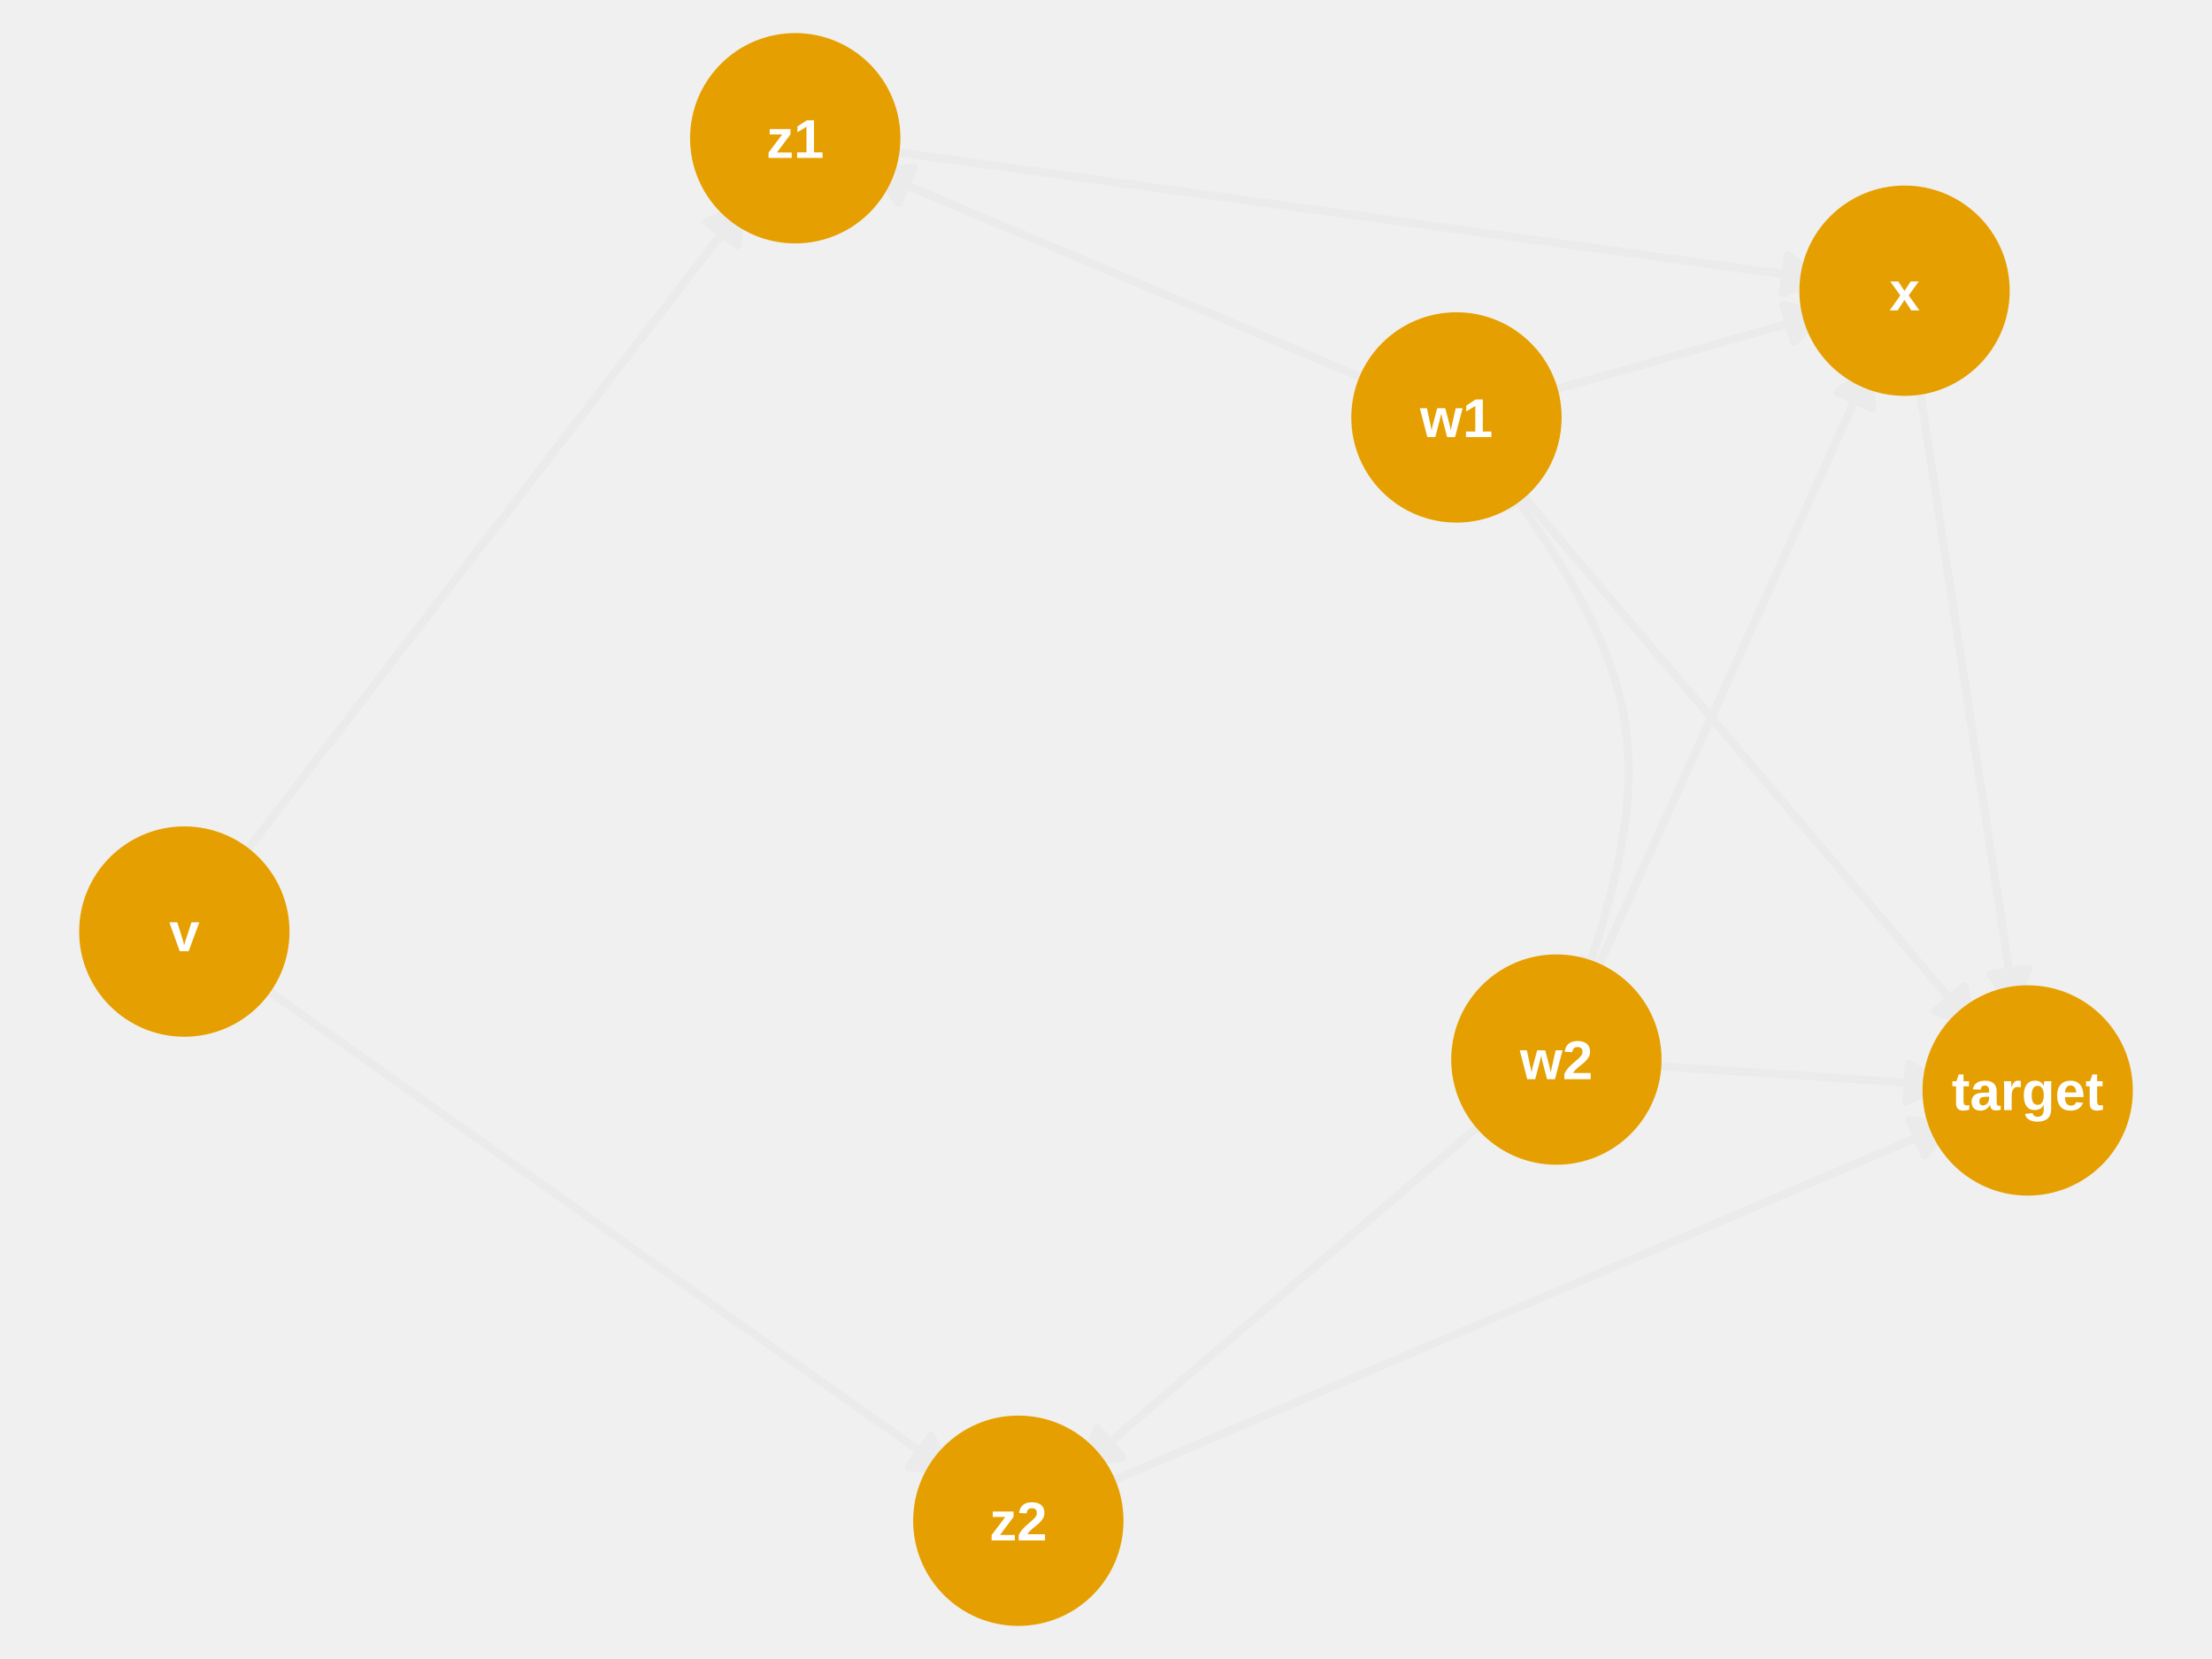
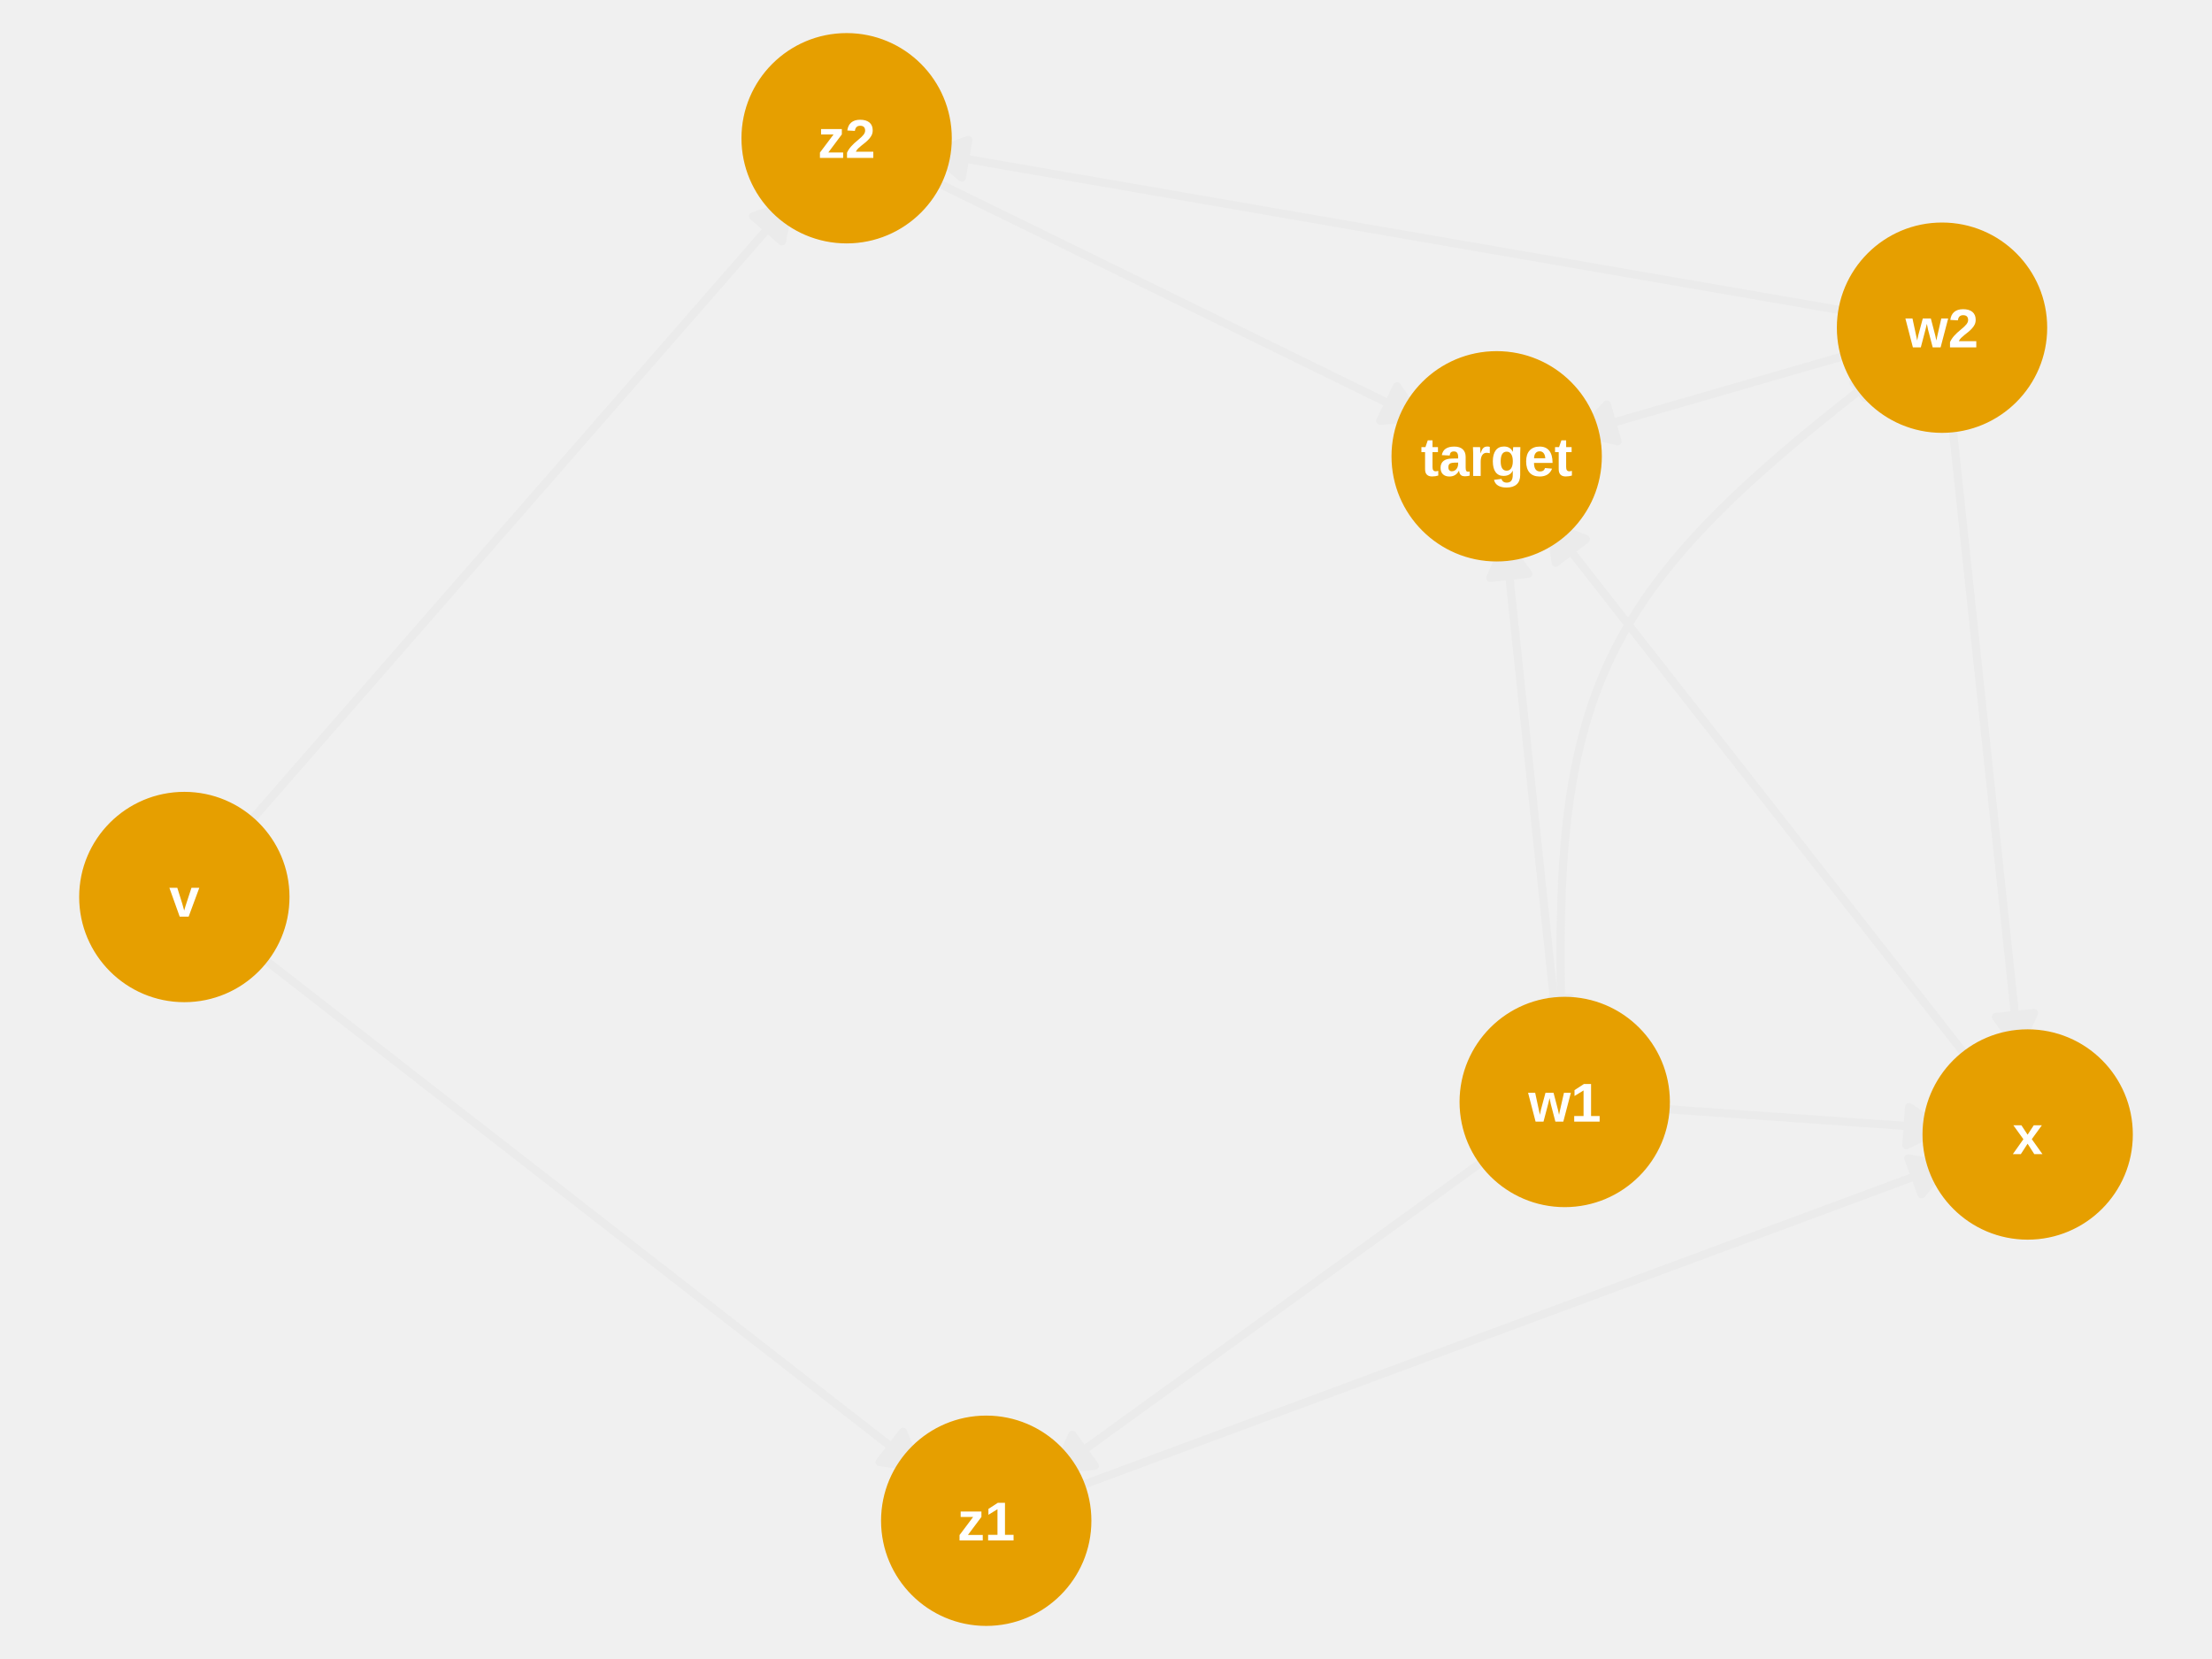
<svg xmlns="http://www.w3.org/2000/svg" class="svglite" width="576.00pt" height="432.00pt" viewBox="0 0 576.00 432.00">
  <defs>
    <style type="text/css">
    .svglite line, .svglite polyline, .svglite polygon, .svglite path, .svglite rect, .svglite circle {
      fill: none;
      stroke: #000000;
      stroke-linecap: round;
      stroke-linejoin: round;
      stroke-miterlimit: 10.00;
    }
    .svglite text {
      white-space: pre;
    }
  </style>
  </defs>
  <rect width="100%" height="100%" style="stroke: none; fill: none;" />
  <defs>
    <clipPath id="cpMC4wMHw1NzYuMDB8MC4wMHw0MzIuMDA=">
      <rect x="0.00" y="0.00" width="576.00" height="432.00" />
    </clipPath>
  </defs>
  <g clip-path="url(#cpMC4wMHw1NzYuMDB8MC4wMHw0MzIuMDA=)">
-     <polyline points="61.84,224.61 62.46,223.80 64.07,221.71 65.68,219.62 67.28,217.54 68.89,215.45 70.50,213.36 72.10,211.28 73.71,209.19 75.32,207.10 76.92,205.02 78.53,202.93 80.14,200.84 81.74,198.76 83.35,196.67 84.96,194.58 86.56,192.50 88.17,190.41 89.78,188.32 91.38,186.24 92.99,184.15 94.60,182.06 96.21,179.98 97.81,177.89 99.42,175.80 101.03,173.72 102.63,171.63 104.24,169.54 105.85,167.46 107.45,165.37 109.06,163.28 110.67,161.20 112.27,159.11 113.88,157.02 115.49,154.94 117.09,152.85 118.70,150.76 120.31,148.68 121.91,146.59 123.52,144.50 125.13,142.42 126.74,140.33 128.34,138.25 129.95,136.16 131.56,134.07 133.16,131.99 134.77,129.90 136.38,127.81 137.98,125.73 139.59,123.64 141.20,121.55 142.80,119.47 144.41,117.38 146.02,115.29 147.62,113.21 149.23,111.12 150.84,109.03 152.45,106.95 154.05,104.86 155.66,102.77 157.27,100.69 158.87,98.60 160.48,96.51 162.09,94.43 163.69,92.34 165.30,90.25 166.91,88.17 168.51,86.08 170.12,83.99 171.73,81.91 173.33,79.82 174.94,77.73 176.55,75.65 178.15,73.56 179.76,71.47 181.37,69.39 182.98,67.30 184.58,65.21 186.19,63.13 187.80,61.04 189.40,58.95 191.01,56.87 192.62,54.78 193.24,53.97 " style="stroke-width: 2.13; stroke: #EBEBEB; stroke-linecap: butt;" />
-     <polygon points="191.92,63.84 193.24,53.97 184.03,57.76 " style="stroke-width: 2.13; stroke: #EBEBEB; stroke-linecap: butt; fill: #EBEBEB;" />
-     <polyline points="66.52,255.66 67.74,256.52 69.94,258.07 72.13,259.62 74.32,261.17 76.52,262.72 78.71,264.27 80.90,265.82 83.10,267.37 85.29,268.92 87.49,270.47 89.68,272.02 91.87,273.57 94.07,275.12 96.26,276.67 98.45,278.22 100.65,279.77 102.84,281.32 105.03,282.87 107.23,284.42 109.42,285.97 111.62,287.52 113.81,289.07 116.00,290.62 118.20,292.17 120.39,293.72 122.58,295.27 124.78,296.82 126.97,298.37 129.17,299.92 131.36,301.47 133.55,303.02 135.75,304.57 137.94,306.12 140.13,307.67 142.33,309.22 144.52,310.76 146.71,312.31 148.91,313.86 151.10,315.41 153.30,316.96 155.49,318.51 157.68,320.06 159.88,321.61 162.07,323.16 164.26,324.71 166.46,326.26 168.65,327.81 170.84,329.36 173.04,330.91 175.23,332.46 177.43,334.01 179.62,335.56 181.81,337.11 184.01,338.66 186.20,340.21 188.39,341.76 190.59,343.31 192.78,344.86 194.97,346.41 197.17,347.96 199.36,349.51 201.56,351.06 203.75,352.61 205.94,354.16 208.14,355.71 210.33,357.26 212.52,358.81 214.72,360.36 216.91,361.91 219.10,363.46 221.30,365.01 223.49,366.56 225.69,368.10 227.88,369.65 230.07,371.20 232.27,372.75 234.46,374.30 236.65,375.85 238.85,377.40 241.04,378.95 243.23,380.50 245.43,382.05 246.65,382.92 " style="stroke-width: 2.13; stroke: #EBEBEB; stroke-linecap: butt;" />
-     <polygon points="236.73,382.01 246.65,382.92 242.48,373.87 " style="stroke-width: 2.13; stroke: #EBEBEB; stroke-linecap: butt; fill: #EBEBEB;" />
-     <polyline points="393.93,125.99 394.28,126.40 395.78,128.17 397.29,129.94 398.79,131.71 400.29,133.48 401.79,135.25 403.30,137.02 404.80,138.79 406.30,140.56 407.80,142.34 409.30,144.11 410.81,145.88 412.31,147.65 413.81,149.42 415.31,151.19 416.82,152.96 418.32,154.73 419.82,156.50 421.32,158.27 422.83,160.04 424.33,161.81 425.83,163.58 427.33,165.35 428.84,167.12 430.34,168.89 431.84,170.66 433.34,172.43 434.85,174.20 436.35,175.97 437.85,177.74 439.35,179.51 440.86,181.28 442.36,183.05 443.86,184.82 445.36,186.59 446.87,188.36 448.37,190.13 449.87,191.90 451.37,193.67 452.88,195.44 454.38,197.21 455.88,198.98 457.38,200.75 458.89,202.52 460.39,204.29 461.89,206.06 463.39,207.83 464.90,209.60 466.40,211.37 467.90,213.14 469.40,214.91 470.91,216.68 472.41,218.45 473.91,220.22 475.41,221.99 476.92,223.76 478.42,225.53 479.92,227.30 481.42,229.07 482.93,230.84 484.43,232.61 485.93,234.38 487.43,236.15 488.94,237.93 490.44,239.70 491.94,241.47 493.44,243.24 494.95,245.01 496.45,246.78 497.95,248.55 499.45,250.32 500.96,252.09 502.46,253.86 503.96,255.63 505.46,257.40 506.97,259.17 508.47,260.94 509.97,262.71 511.47,264.48 512.98,266.25 513.33,266.66 " style="stroke-width: 2.13; stroke: #EBEBEB; stroke-linecap: butt;" />
-     <polygon points="503.94,263.31 513.33,266.66 511.54,256.86 " style="stroke-width: 2.13; stroke: #EBEBEB; stroke-linecap: butt; fill: #EBEBEB;" />
-     <polyline points="401.08,102.53 401.65,102.37 402.83,102.04 404.01,101.70 405.19,101.37 406.36,101.04 407.54,100.70 408.72,100.37 409.90,100.04 411.08,99.70 412.26,99.37 413.44,99.04 414.62,98.70 415.79,98.37 416.97,98.04 418.15,97.70 419.33,97.37 420.51,97.04 421.69,96.70 422.87,96.37 424.04,96.04 425.22,95.70 426.40,95.37 427.58,95.04 428.76,94.70 429.94,94.37 431.12,94.04 432.30,93.70 433.47,93.37 434.65,93.04 435.83,92.70 437.01,92.37 438.19,92.04 439.37,91.70 440.55,91.37 441.73,91.04 442.90,90.70 444.08,90.37 445.26,90.04 446.44,89.70 447.62,89.37 448.80,89.04 449.98,88.70 451.15,88.37 452.33,88.04 453.51,87.70 454.69,87.37 455.87,87.04 457.05,86.70 458.23,86.37 459.41,86.04 460.58,85.70 461.76,85.37 462.94,85.04 464.12,84.70 465.30,84.37 466.48,84.04 467.66,83.70 468.83,83.37 470.01,83.04 471.19,82.70 472.37,82.37 473.55,82.04 474.12,81.88 " style="stroke-width: 2.13; stroke: #EBEBEB; stroke-linecap: butt;" />
-     <polygon points="467.18,89.02 474.12,81.88 464.46,79.43 " style="stroke-width: 2.13; stroke: #EBEBEB; stroke-linecap: butt; fill: #EBEBEB;" />
-     <polyline points="358.36,99.88 356.65,99.15 354.91,98.42 353.17,97.69 351.43,96.95 349.69,96.22 347.95,95.48 346.21,94.75 344.47,94.01 342.73,93.28 340.99,92.55 339.25,91.81 337.52,91.08 335.78,90.34 334.04,89.61 332.30,88.87 330.56,88.14 328.82,87.41 327.08,86.67 325.34,85.94 323.60,85.20 321.86,84.47 320.12,83.73 318.38,83.00 316.65,82.26 314.91,81.53 313.17,80.80 311.43,80.06 309.69,79.33 307.95,78.59 306.21,77.86 304.47,77.12 302.73,76.39 300.99,75.66 299.25,74.92 297.51,74.19 295.78,73.45 294.04,72.72 292.30,71.98 290.56,71.25 288.82,70.51 287.08,69.78 285.34,69.05 283.60,68.31 281.86,67.58 280.12,66.84 278.38,66.11 276.64,65.37 274.91,64.64 273.17,63.91 271.43,63.17 269.69,62.44 267.95,61.70 266.21,60.97 264.47,60.23 262.73,59.50 260.99,58.77 259.25,58.03 257.51,57.30 255.77,56.56 254.04,55.83 252.30,55.09 250.56,54.36 248.82,53.62 247.08,52.89 245.34,52.16 243.60,51.42 241.86,50.69 240.12,49.95 238.38,49.22 236.64,48.48 234.90,47.75 233.17,47.02 231.43,46.28 229.69,45.55 227.97,44.82 " style="stroke-width: 2.13; stroke: #EBEBEB; stroke-linecap: butt;" />
-     <polygon points="237.86,43.59 227.97,44.82 233.98,52.77 " style="stroke-width: 2.13; stroke: #EBEBEB; stroke-linecap: butt; fill: #EBEBEB;" />
-     <polyline points="427.91,277.39 428.83,277.45 430.07,277.53 431.31,277.61 432.55,277.69 433.79,277.78 435.03,277.86 436.27,277.94 437.51,278.02 438.75,278.10 439.99,278.18 441.23,278.26 442.47,278.34 443.71,278.43 444.95,278.51 446.19,278.59 447.43,278.67 448.67,278.75 449.91,278.83 451.15,278.91 452.39,278.99 453.63,279.08 454.87,279.16 456.10,279.24 457.34,279.32 458.58,279.40 459.82,279.48 461.06,279.56 462.30,279.64 463.54,279.73 464.78,279.81 466.02,279.89 467.26,279.97 468.50,280.05 469.74,280.13 470.98,280.21 472.22,280.29 473.46,280.38 474.70,280.46 475.94,280.54 477.18,280.62 478.42,280.70 479.66,280.78 480.90,280.86 482.14,280.94 483.38,281.03 484.61,281.11 485.85,281.19 487.09,281.27 488.33,281.35 489.57,281.43 490.81,281.51 492.05,281.59 493.29,281.68 494.53,281.76 495.77,281.84 497.01,281.92 498.25,282.00 499.49,282.08 500.73,282.16 501.97,282.24 503.21,282.33 504.45,282.41 505.37,282.47 " style="stroke-width: 2.13; stroke: #EBEBEB; stroke-linecap: butt;" />
-     <polygon points="496.44,286.87 505.37,282.47 497.09,276.93 " style="stroke-width: 2.13; stroke: #EBEBEB; stroke-linecap: butt; fill: #EBEBEB;" />
-     <polyline points="414.64,255.25 415.36,253.66 416.27,251.64 417.19,249.62 418.10,247.60 419.02,245.57 419.93,243.55 420.85,241.53 421.77,239.51 422.68,237.48 423.60,235.46 424.51,233.44 425.43,231.42 426.35,229.40 427.26,227.37 428.18,225.35 429.09,223.33 430.01,221.31 430.92,219.28 431.84,217.26 432.76,215.24 433.67,213.22 434.59,211.19 435.50,209.17 436.42,207.15 437.33,205.13 438.25,203.11 439.17,201.08 440.08,199.06 441.00,197.04 441.91,195.02 442.83,192.99 443.74,190.97 444.66,188.95 445.58,186.93 446.49,184.91 447.41,182.88 448.32,180.86 449.24,178.84 450.16,176.82 451.07,174.79 451.99,172.77 452.90,170.75 453.82,168.73 454.73,166.71 455.65,164.68 456.57,162.66 457.48,160.64 458.40,158.62 459.31,156.59 460.23,154.57 461.14,152.55 462.06,150.53 462.98,148.51 463.89,146.48 464.81,144.46 465.72,142.44 466.64,140.42 467.55,138.39 468.47,136.37 469.39,134.35 470.30,132.33 471.22,130.31 472.13,128.28 473.05,126.26 473.97,124.24 474.88,122.22 475.80,120.19 476.71,118.17 477.63,116.15 478.54,114.13 479.46,112.11 480.38,110.08 481.29,108.06 482.21,106.04 483.12,104.02 484.04,101.99 484.95,99.97 485.87,97.95 486.59,96.36 " style="stroke-width: 2.13; stroke: #EBEBEB; stroke-linecap: butt;" />
-     <polygon points="487.57,106.28 486.59,96.36 478.49,102.17 " style="stroke-width: 2.13; stroke: #EBEBEB; stroke-linecap: butt; fill: #EBEBEB;" />
-     <polyline points="388.06,290.66 386.88,291.68 385.47,292.89 384.05,294.10 382.64,295.32 381.22,296.53 379.81,297.74 378.39,298.95 376.98,300.17 375.56,301.38 374.15,302.59 372.73,303.81 371.32,305.02 369.90,306.23 368.49,307.45 367.07,308.66 365.65,309.87 364.24,311.09 362.82,312.30 361.41,313.51 359.99,314.72 358.58,315.94 357.16,317.15 355.75,318.36 354.33,319.58 352.92,320.79 351.50,322.00 350.09,323.22 348.67,324.43 347.26,325.64 345.84,326.86 344.43,328.07 343.01,329.28 341.60,330.49 340.18,331.71 338.76,332.92 337.35,334.13 335.93,335.35 334.52,336.56 333.10,337.77 331.69,338.99 330.27,340.20 328.86,341.41 327.44,342.63 326.03,343.84 324.61,345.05 323.20,346.26 321.78,347.48 320.37,348.69 318.95,349.90 317.54,351.12 316.12,352.33 314.71,353.54 313.29,354.76 311.87,355.97 310.46,357.18 309.04,358.40 307.63,359.61 306.21,360.82 304.80,362.03 303.38,363.25 301.97,364.46 300.55,365.67 299.14,366.89 297.72,368.10 296.31,369.31 294.89,370.53 293.48,371.74 292.06,372.95 290.65,374.16 289.23,375.38 287.82,376.59 286.40,377.80 284.98,379.02 283.57,380.23 282.39,381.24 " style="stroke-width: 2.13; stroke: #EBEBEB; stroke-linecap: butt;" />
-     <polygon points="285.70,371.84 282.39,381.24 292.18,379.41 " style="stroke-width: 2.13; stroke: #EBEBEB; stroke-linecap: butt; fill: #EBEBEB;" />
-     <polyline points="499.39,98.12 499.51,98.84 499.83,100.95 500.15,103.05 500.48,105.15 500.80,107.26 501.12,109.36 501.45,111.46 501.77,113.57 502.10,115.67 502.42,117.77 502.74,119.88 503.07,121.98 503.39,124.08 503.72,126.19 504.04,128.29 504.36,130.40 504.69,132.50 505.01,134.60 505.33,136.71 505.66,138.81 505.98,140.91 506.31,143.02 506.63,145.12 506.95,147.22 507.28,149.33 507.60,151.43 507.92,153.53 508.25,155.64 508.57,157.74 508.90,159.84 509.22,161.95 509.54,164.05 509.87,166.15 510.19,168.26 510.51,170.36 510.84,172.47 511.16,174.57 511.49,176.67 511.81,178.78 512.13,180.88 512.46,182.98 512.78,185.09 513.11,187.19 513.43,189.29 513.75,191.40 514.08,193.50 514.40,195.60 514.72,197.71 515.05,199.81 515.37,201.91 515.70,204.02 516.02,206.12 516.34,208.22 516.67,210.33 516.99,212.43 517.31,214.53 517.64,216.64 517.96,218.74 518.29,220.85 518.61,222.95 518.93,225.05 519.26,227.16 519.58,229.26 519.91,231.36 520.23,233.47 520.55,235.57 520.88,237.67 521.20,239.78 521.52,241.88 521.85,243.98 522.17,246.09 522.50,248.19 522.82,250.29 523.14,252.40 523.47,254.50 523.79,256.60 524.11,258.71 524.44,260.81 524.55,261.54 " style="stroke-width: 2.13; stroke: #EBEBEB; stroke-linecap: butt;" />
-     <polygon points="518.31,253.77 524.55,261.54 528.16,252.25 " style="stroke-width: 2.13; stroke: #EBEBEB; stroke-linecap: butt; fill: #EBEBEB;" />
-     <polyline points="229.54,39.09 230.42,39.21 233.34,39.61 236.26,40.01 239.17,40.41 242.09,40.81 245.01,41.21 247.93,41.61 250.85,42.02 253.76,42.42 256.68,42.82 259.60,43.22 262.52,43.62 265.43,44.02 268.35,44.42 271.27,44.82 274.19,45.22 277.11,45.63 280.02,46.03 282.94,46.43 285.86,46.83 288.78,47.23 291.70,47.63 294.61,48.03 297.53,48.43 300.45,48.83 303.37,49.23 306.28,49.64 309.20,50.04 312.12,50.44 315.04,50.84 317.96,51.24 320.87,51.64 323.79,52.04 326.71,52.44 329.63,52.84 332.54,53.25 335.46,53.65 338.38,54.05 341.30,54.45 344.22,54.85 347.13,55.25 350.05,55.65 352.97,56.05 355.89,56.45 358.81,56.86 361.72,57.26 364.64,57.66 367.56,58.06 370.48,58.46 373.39,58.86 376.31,59.26 379.23,59.66 382.15,60.06 385.07,60.46 387.98,60.87 390.90,61.27 393.82,61.67 396.74,62.07 399.66,62.47 402.57,62.87 405.49,63.27 408.41,63.67 411.33,64.07 414.24,64.48 417.16,64.88 420.08,65.28 423.00,65.68 425.92,66.08 428.83,66.48 431.75,66.88 434.67,67.28 437.59,67.68 440.50,68.08 443.42,68.49 446.34,68.89 449.26,69.29 452.18,69.69 455.09,70.09 458.01,70.49 460.93,70.89 463.85,71.29 466.77,71.69 469.68,72.10 472.60,72.50 473.48,72.62 " style="stroke-width: 2.13; stroke: #EBEBEB; stroke-linecap: butt;" />
-     <polygon points="464.25,76.38 473.48,72.62 465.61,66.51 " style="stroke-width: 2.13; stroke: #EBEBEB; stroke-linecap: butt; fill: #EBEBEB;" />
-     <polyline points="286.03,387.11 286.41,386.95 289.06,385.81 291.72,384.68 294.37,383.55 297.03,382.42 299.68,381.29 302.34,380.15 304.99,379.02 307.65,377.89 310.30,376.76 312.96,375.63 315.61,374.50 318.27,373.36 320.92,372.23 323.58,371.10 326.23,369.97 328.89,368.84 331.54,367.70 334.20,366.57 336.85,365.44 339.51,364.31 342.16,363.18 344.82,362.05 347.47,360.91 350.13,359.78 352.78,358.65 355.44,357.52 358.09,356.39 360.75,355.25 363.40,354.12 366.06,352.99 368.71,351.86 371.36,350.73 374.02,349.60 376.67,348.46 379.33,347.33 381.98,346.20 384.64,345.07 387.29,343.94 389.95,342.80 392.60,341.67 395.26,340.54 397.91,339.41 400.57,338.28 403.22,337.15 405.88,336.01 408.53,334.88 411.19,333.75 413.84,332.62 416.50,331.49 419.15,330.35 421.81,329.22 424.46,328.09 427.12,326.96 429.77,325.83 432.43,324.70 435.08,323.56 437.74,322.43 440.39,321.30 443.05,320.17 445.70,319.04 448.35,317.90 451.01,316.77 453.66,315.64 456.32,314.51 458.97,313.38 461.63,312.25 464.28,311.11 466.94,309.98 469.59,308.85 472.25,307.72 474.90,306.59 477.56,305.45 480.21,304.32 482.87,303.19 485.52,302.06 488.18,300.93 490.83,299.80 493.49,298.66 496.14,297.53 498.80,296.40 501.45,295.27 504.11,294.14 506.76,293.00 507.14,292.84 " style="stroke-width: 2.13; stroke: #EBEBEB; stroke-linecap: butt;" />
-     <polygon points="501.16,300.81 507.14,292.84 497.25,291.64 " style="stroke-width: 2.13; stroke: #EBEBEB; stroke-linecap: butt; fill: #EBEBEB;" />
-     <polyline points="392.77,126.91 393.72,128.18 395.00,129.99 396.26,131.77 397.48,133.52 398.68,135.26 399.84,136.97 400.98,138.67 402.09,140.34 403.17,142.00 404.22,143.63 405.24,145.25 406.24,146.85 407.20,148.43 408.14,150.00 409.05,151.56 409.93,153.09 410.79,154.62 411.61,156.13 412.41,157.63 413.18,159.12 413.93,160.60 414.64,162.06 415.33,163.52 415.99,164.97 416.63,166.41 417.24,167.84 417.82,169.27 418.37,170.69 418.90,172.10 419.40,173.51 419.88,174.92 420.33,176.32 420.75,177.72 421.15,179.12 421.52,180.52 421.87,181.92 422.19,183.31 422.48,184.71 422.75,186.11 423.00,187.51 423.22,188.92 423.41,190.33 423.58,191.74 423.72,193.16 423.84,194.58 423.93,196.01 424.00,197.45 424.05,198.89 424.07,200.35 424.07,201.81 424.04,203.28 423.99,204.77 423.91,206.26 423.81,207.77 423.69,209.29 423.54,210.82 423.37,212.37 423.18,213.93 422.96,215.51 422.72,217.10 422.46,218.71 422.17,220.34 421.86,221.99 421.53,223.65 421.18,225.34 420.80,227.04 420.40,228.77 419.98,230.52 419.54,232.29 419.07,234.08 418.58,235.90 418.07,237.75 417.54,239.61 416.99,241.51 416.41,243.43 415.82,245.38 415.20,247.35 414.56,249.36 413.90,251.39 413.22,253.45 412.84,254.53 " style="stroke-width: 2.13; stroke: #EBEBEB; stroke-linecap: butt;" />
-     <polygon points="397.35,128.89 392.77,126.91 393.35,131.86 " style="stroke-width: 2.13; stroke: #EBEBEB; stroke-linecap: butt; fill: #EBEBEB;" />
-     <polygon points="411.93,249.63 412.84,254.53 416.63,251.29 " style="stroke-width: 2.13; stroke: #EBEBEB; stroke-linecap: butt; fill: #EBEBEB;" />
-     <circle cx="528.00" cy="283.95" r="27.03" style="stroke-width: 0.71; stroke: #E69F00; fill: #E69F00;" />
-     <circle cx="48.00" cy="242.58" r="27.03" style="stroke-width: 0.71; stroke: #E69F00; fill: #E69F00;" />
-     <circle cx="379.26" cy="108.70" r="27.03" style="stroke-width: 0.71; stroke: #E69F00; fill: #E69F00;" />
-     <circle cx="405.28" cy="275.91" r="27.03" style="stroke-width: 0.71; stroke: #E69F00; fill: #E69F00;" />
-     <circle cx="495.94" cy="75.70" r="27.03" style="stroke-width: 0.71; stroke: #E69F00; fill: #E69F00;" />
-     <circle cx="207.08" cy="36.00" r="27.03" style="stroke-width: 0.71; stroke: #E69F00; fill: #E69F00;" />
-     <circle cx="265.17" cy="396.00" r="27.03" style="stroke-width: 0.71; stroke: #E69F00; fill: #E69F00;" />
-     <text x="528.00" y="289.07" text-anchor="middle" style="font-size: 14.23px; font-weight: bold;fill: #FFFFFF; font-family: &quot;Arial&quot;;" textLength="39.51px" lengthAdjust="spacingAndGlyphs">target</text>
-     <text x="48.00" y="247.69" text-anchor="middle" style="font-size: 14.23px; font-weight: bold;fill: #FFFFFF; font-family: &quot;Arial&quot;;" textLength="7.91px" lengthAdjust="spacingAndGlyphs">v</text>
-     <text x="379.26" y="113.82" text-anchor="middle" style="font-size: 14.23px; font-weight: bold;fill: #FFFFFF; font-family: &quot;Arial&quot;;" textLength="18.96px" lengthAdjust="spacingAndGlyphs">w1</text>
-     <text x="405.28" y="281.02" text-anchor="middle" style="font-size: 14.23px; font-weight: bold;fill: #FFFFFF; font-family: &quot;Arial&quot;;" textLength="18.96px" lengthAdjust="spacingAndGlyphs">w2</text>
-     <text x="495.94" y="80.82" text-anchor="middle" style="font-size: 14.23px; font-weight: bold;fill: #FFFFFF; font-family: &quot;Arial&quot;;" textLength="7.91px" lengthAdjust="spacingAndGlyphs">x</text>
-     <text x="207.08" y="41.12" text-anchor="middle" style="font-size: 14.23px; font-weight: bold;fill: #FFFFFF; font-family: &quot;Arial&quot;;" textLength="15.02px" lengthAdjust="spacingAndGlyphs">z1</text>
-     <text x="265.17" y="401.12" text-anchor="middle" style="font-size: 14.23px; font-weight: bold;fill: #FFFFFF; font-family: &quot;Arial&quot;;" textLength="15.02px" lengthAdjust="spacingAndGlyphs">z2</text>
+     <polyline points="65.90,247.50 66.98,248.34 69.09,249.99 71.20,251.63 73.31,253.27 75.42,254.91 77.53,256.55 79.64,258.19 81.75,259.83 83.86,261.47 85.96,263.11 88.07,264.75 90.18,266.39 92.29,268.03 94.40,269.67 96.51,271.31 98.62,272.95 100.73,274.59 102.84,276.23 104.95,277.88 107.06,279.52 109.17,281.16 111.27,282.80 113.38,284.44 115.49,286.08 117.60,287.72 119.71,289.36 121.82,291.00 123.93,292.64 126.04,294.28 128.15,295.92 130.26,297.56 132.37,299.20 134.48,300.84 136.58,302.48 138.69,304.13 140.80,305.77 142.91,307.41 145.02,309.05 147.13,310.69 149.24,312.33 151.35,313.97 153.46,315.61 155.57,317.25 157.68,318.89 159.79,320.53 161.89,322.17 164.00,323.81 166.11,325.45 168.22,327.09 170.33,328.73 172.44,330.38 174.55,332.02 176.66,333.66 178.77,335.30 180.88,336.94 182.99,338.58 185.09,340.22 187.20,341.86 189.31,343.50 191.42,345.14 193.53,346.78 195.64,348.42 197.75,350.06 199.86,351.70 201.97,353.34 204.08,354.98 206.19,356.63 208.30,358.27 210.40,359.91 212.51,361.55 214.62,363.19 216.73,364.83 218.84,366.47 220.95,368.11 223.06,369.75 225.17,371.39 227.28,373.03 229.39,374.67 231.50,376.31 233.61,377.95 235.71,379.59 237.82,381.23 238.91,382.08 " style="stroke-width: 2.13; stroke: #EBEBEB; stroke-linecap: butt;" />
+     <polygon points="229.04,380.71 238.91,382.08 235.15,372.85 " style="stroke-width: 2.13; stroke: #EBEBEB; stroke-linecap: butt; fill: #EBEBEB;" />
+     <polyline points="62.91,216.49 63.68,215.62 65.42,213.62 67.16,211.63 68.90,209.63 70.65,207.63 72.39,205.64 74.13,203.64 75.87,201.65 77.61,199.65 79.36,197.66 81.10,195.66 82.84,193.66 84.58,191.67 86.32,189.67 88.07,187.68 89.81,185.68 91.55,183.69 93.29,181.69 95.03,179.69 96.78,177.70 98.52,175.70 100.26,173.71 102.00,171.71 103.74,169.72 105.49,167.72 107.23,165.72 108.97,163.73 110.71,161.73 112.45,159.74 114.20,157.74 115.94,155.74 117.68,153.75 119.42,151.75 121.16,149.76 122.91,147.76 124.65,145.77 126.39,143.77 128.13,141.77 129.87,139.78 131.61,137.78 133.36,135.79 135.10,133.79 136.84,131.80 138.58,129.80 140.32,127.80 142.07,125.81 143.81,123.81 145.55,121.82 147.29,119.82 149.03,117.83 150.78,115.83 152.52,113.83 154.26,111.84 156.00,109.84 157.74,107.85 159.49,105.85 161.23,103.86 162.97,101.86 164.71,99.86 166.45,97.87 168.20,95.87 169.94,93.88 171.68,91.88 173.42,89.89 175.16,87.89 176.91,85.89 178.65,83.90 180.39,81.90 182.13,79.91 183.87,77.91 185.62,75.91 187.36,73.92 189.10,71.92 190.84,69.93 192.58,67.93 194.33,65.94 196.07,63.94 197.81,61.94 199.55,59.95 201.29,57.95 203.04,55.96 204.78,53.96 205.54,53.08 " style="stroke-width: 2.13; stroke: #EBEBEB; stroke-linecap: butt;" />
+     <polygon points="203.62,62.86 205.54,53.08 196.12,56.31 " style="stroke-width: 2.13; stroke: #EBEBEB; stroke-linecap: butt; fill: #EBEBEB;" />
+     <polyline points="405.07,264.40 404.95,263.18 404.77,261.48 404.59,259.78 404.41,258.08 404.23,256.38 404.05,254.68 403.87,252.99 403.69,251.29 403.51,249.59 403.33,247.89 403.16,246.19 402.98,244.49 402.80,242.80 402.62,241.10 402.44,239.40 402.26,237.70 402.08,236.00 401.90,234.30 401.72,232.61 401.54,230.91 401.37,229.21 401.19,227.51 401.01,225.81 400.83,224.12 400.65,222.42 400.47,220.72 400.29,219.02 400.11,217.32 399.93,215.62 399.75,213.93 399.58,212.23 399.40,210.53 399.22,208.83 399.04,207.13 398.86,205.43 398.68,203.74 398.50,202.04 398.32,200.34 398.14,198.64 397.96,196.94 397.79,195.24 397.61,193.55 397.43,191.85 397.25,190.15 397.07,188.45 396.89,186.75 396.71,185.06 396.53,183.36 396.35,181.66 396.17,179.96 396.00,178.26 395.82,176.56 395.64,174.87 395.46,173.17 395.28,171.47 395.10,169.77 394.92,168.07 394.74,166.37 394.56,164.68 394.38,162.98 394.21,161.28 394.03,159.58 393.85,157.88 393.67,156.18 393.49,154.49 393.31,152.79 393.13,151.09 392.95,149.39 392.77,147.69 392.59,146.00 392.42,144.30 392.24,142.60 392.11,141.38 " style="stroke-width: 2.13; stroke: #EBEBEB; stroke-linecap: butt;" />
+     <polygon points="397.97,149.43 392.11,141.38 388.06,150.48 " style="stroke-width: 2.13; stroke: #EBEBEB; stroke-linecap: butt; fill: #EBEBEB;" />
+     <polyline points="430.07,288.54 430.59,288.58 431.80,288.66 433.02,288.75 434.24,288.83 435.46,288.92 436.68,289.00 437.89,289.09 439.11,289.18 440.33,289.26 441.55,289.35 442.76,289.43 443.98,289.52 445.20,289.60 446.42,289.69 447.63,289.77 448.85,289.86 450.07,289.95 451.29,290.03 452.50,290.12 453.72,290.20 454.94,290.29 456.16,290.37 457.38,290.46 458.59,290.54 459.81,290.63 461.03,290.72 462.25,290.80 463.46,290.89 464.68,290.97 465.90,291.06 467.12,291.14 468.33,291.23 469.55,291.31 470.77,291.40 471.99,291.49 473.21,291.57 474.42,291.66 475.64,291.74 476.86,291.83 478.08,291.91 479.29,292.00 480.51,292.08 481.73,292.17 482.95,292.26 484.16,292.34 485.38,292.43 486.60,292.51 487.82,292.60 489.03,292.68 490.25,292.77 491.47,292.85 492.69,292.94 493.91,293.03 495.12,293.11 496.34,293.20 497.56,293.28 498.78,293.37 499.99,293.45 501.21,293.54 502.43,293.62 503.65,293.71 504.86,293.80 505.38,293.83 " style="stroke-width: 2.13; stroke: #EBEBEB; stroke-linecap: butt;" />
+     <polygon points="496.42,298.20 505.38,293.83 497.12,288.26 " style="stroke-width: 2.13; stroke: #EBEBEB; stroke-linecap: butt; fill: #EBEBEB;" />
+     <polyline points="389.08,300.25 387.67,301.27 386.15,302.37 384.63,303.47 383.10,304.57 381.58,305.68 380.06,306.78 378.54,307.88 377.02,308.98 375.50,310.08 373.97,311.18 372.45,312.29 370.93,313.39 369.41,314.49 367.89,315.59 366.37,316.69 364.84,317.79 363.32,318.89 361.80,320.00 360.28,321.10 358.76,322.20 357.24,323.30 355.71,324.40 354.19,325.50 352.67,326.61 351.15,327.71 349.63,328.81 348.11,329.91 346.58,331.01 345.06,332.11 343.54,333.21 342.02,334.32 340.50,335.42 338.98,336.52 337.45,337.62 335.93,338.72 334.41,339.82 332.89,340.92 331.37,342.03 329.85,343.13 328.32,344.23 326.80,345.33 325.28,346.43 323.76,347.53 322.24,348.64 320.72,349.74 319.19,350.84 317.67,351.94 316.15,353.04 314.63,354.14 313.11,355.24 311.59,356.35 310.06,357.45 308.54,358.55 307.02,359.65 305.50,360.75 303.98,361.85 302.46,362.95 300.93,364.06 299.41,365.16 297.89,366.26 296.37,367.36 294.85,368.46 293.33,369.56 291.80,370.67 290.28,371.77 288.76,372.87 287.24,373.97 285.72,375.07 284.20,376.17 282.67,377.27 281.15,378.38 279.63,379.48 278.11,380.58 276.59,381.68 275.18,382.70 " style="stroke-width: 2.13; stroke: #EBEBEB; stroke-linecap: butt;" />
+     <polygon points="279.24,373.61 275.18,382.70 285.09,381.68 " style="stroke-width: 2.13; stroke: #EBEBEB; stroke-linecap: butt; fill: #EBEBEB;" />
+     <polyline points="483.91,91.62 483.44,91.76 482.27,92.10 481.10,92.44 479.93,92.77 478.76,93.11 477.58,93.45 476.41,93.79 475.24,94.13 474.07,94.47 472.90,94.80 471.73,95.14 470.56,95.48 469.38,95.82 468.21,96.16 467.04,96.50 465.87,96.83 464.70,97.17 463.53,97.51 462.36,97.85 461.19,98.19 460.01,98.53 458.84,98.86 457.67,99.20 456.50,99.54 455.33,99.88 454.16,100.22 452.99,100.56 451.81,100.89 450.64,101.23 449.47,101.57 448.30,101.91 447.13,102.25 445.96,102.58 444.79,102.92 443.61,103.26 442.44,103.60 441.27,103.94 440.10,104.28 438.93,104.61 437.76,104.95 436.59,105.29 435.41,105.63 434.24,105.97 433.07,106.31 431.90,106.64 430.73,106.98 429.56,107.32 428.39,107.66 427.22,108.00 426.04,108.34 424.87,108.67 423.70,109.01 422.53,109.35 421.36,109.69 420.19,110.03 419.02,110.37 417.84,110.70 416.67,111.04 415.50,111.38 414.33,111.72 413.16,112.06 411.99,112.40 411.52,112.53 " style="stroke-width: 2.13; stroke: #EBEBEB; stroke-linecap: butt;" />
+     <polygon points="418.42,105.35 411.52,112.53 421.19,114.92 " style="stroke-width: 2.13; stroke: #EBEBEB; stroke-linecap: butt; fill: #EBEBEB;" />
+     <polyline points="508.09,107.88 508.18,108.68 508.40,110.80 508.63,112.92 508.85,115.04 509.08,117.16 509.30,119.29 509.53,121.41 509.75,123.53 509.98,125.65 510.20,127.77 510.43,129.90 510.65,132.02 510.88,134.14 511.10,136.26 511.33,138.38 511.55,140.51 511.78,142.63 512.01,144.75 512.23,146.87 512.46,149.00 512.68,151.12 512.91,153.24 513.13,155.36 513.36,157.48 513.58,159.61 513.81,161.73 514.03,163.85 514.26,165.97 514.48,168.09 514.71,170.22 514.93,172.34 515.16,174.46 515.38,176.58 515.61,178.70 515.84,180.83 516.06,182.95 516.29,185.07 516.51,187.19 516.74,189.32 516.96,191.44 517.19,193.56 517.41,195.68 517.64,197.80 517.86,199.93 518.09,202.05 518.31,204.17 518.54,206.29 518.76,208.41 518.99,210.54 519.21,212.66 519.44,214.78 519.66,216.90 519.89,219.03 520.12,221.15 520.34,223.27 520.57,225.39 520.79,227.51 521.02,229.64 521.24,231.76 521.47,233.88 521.69,236.00 521.92,238.12 522.14,240.25 522.37,242.37 522.59,244.49 522.82,246.61 523.04,248.73 523.27,250.86 523.49,252.98 523.72,255.10 523.95,257.22 524.17,259.35 524.40,261.47 524.62,263.59 524.85,265.71 525.07,267.83 525.30,269.96 525.52,272.08 525.61,272.87 " style="stroke-width: 2.13; stroke: #EBEBEB; stroke-linecap: butt;" />
+     <polygon points="519.74,264.82 525.61,272.87 529.65,263.77 " style="stroke-width: 2.13; stroke: #EBEBEB; stroke-linecap: butt; fill: #EBEBEB;" />
+     <polyline points="483.35,81.47 482.65,81.35 479.77,80.85 476.89,80.35 474.00,79.85 471.12,79.35 468.24,78.85 465.36,78.36 462.48,77.86 459.60,77.36 456.72,76.86 453.84,76.36 450.95,75.86 448.07,75.37 445.19,74.87 442.31,74.37 439.43,73.87 436.55,73.37 433.67,72.87 430.79,72.38 427.90,71.88 425.02,71.38 422.14,70.88 419.26,70.38 416.38,69.88 413.50,69.39 410.62,68.89 407.74,68.39 404.85,67.89 401.97,67.39 399.09,66.89 396.21,66.40 393.33,65.90 390.45,65.40 387.57,64.90 384.69,64.40 381.80,63.90 378.92,63.41 376.04,62.91 373.16,62.41 370.28,61.91 367.40,61.41 364.52,60.92 361.64,60.42 358.75,59.92 355.87,59.42 352.99,58.92 350.11,58.42 347.23,57.93 344.35,57.43 341.47,56.93 338.59,56.43 335.71,55.93 332.82,55.43 329.94,54.94 327.06,54.44 324.18,53.94 321.30,53.44 318.42,52.94 315.54,52.44 312.66,51.95 309.77,51.45 306.89,50.95 304.01,50.45 301.13,49.95 298.25,49.45 295.37,48.96 292.49,48.46 289.61,47.96 286.72,47.46 283.84,46.96 280.96,46.46 278.08,45.97 275.20,45.47 272.32,44.97 269.44,44.47 266.56,43.97 263.67,43.47 260.79,42.98 257.91,42.48 255.03,41.98 252.15,41.48 249.27,40.98 246.39,40.48 243.51,39.99 242.80,39.86 " style="stroke-width: 2.13; stroke: #EBEBEB; stroke-linecap: butt;" />
+     <polygon points="252.15,36.43 242.80,39.86 250.45,46.24 " style="stroke-width: 2.13; stroke: #EBEBEB; stroke-linecap: butt; fill: #EBEBEB;" />
+     <polyline points="514.02,277.57 512.64,275.80 511.24,274.02 509.84,272.23 508.45,270.45 507.05,268.66 505.65,266.88 504.26,265.10 502.86,263.31 501.46,261.53 500.07,259.74 498.67,257.96 497.27,256.18 495.88,254.39 494.48,252.61 493.08,250.83 491.69,249.04 490.29,247.26 488.89,245.47 487.50,243.69 486.10,241.91 484.70,240.12 483.31,238.34 481.91,236.56 480.51,234.77 479.12,232.99 477.72,231.20 476.32,229.42 474.93,227.64 473.53,225.85 472.13,224.07 470.74,222.28 469.34,220.50 467.94,218.72 466.55,216.93 465.15,215.15 463.75,213.37 462.36,211.58 460.96,209.80 459.56,208.01 458.17,206.23 456.77,204.45 455.37,202.66 453.98,200.88 452.58,199.09 451.18,197.31 449.79,195.53 448.39,193.74 446.99,191.96 445.60,190.18 444.20,188.39 442.80,186.61 441.41,184.82 440.01,183.04 438.61,181.26 437.22,179.47 435.82,177.69 434.42,175.91 433.03,174.12 431.63,172.34 430.23,170.55 428.84,168.77 427.44,166.99 426.04,165.20 424.65,163.42 423.25,161.63 421.85,159.85 420.46,158.07 419.06,156.28 417.66,154.50 416.27,152.72 414.87,150.93 413.47,149.15 412.08,147.36 410.68,145.58 409.28,143.80 407.89,142.01 406.49,140.23 405.09,138.45 403.71,136.68 " style="stroke-width: 2.13; stroke: #EBEBEB; stroke-linecap: butt;" />
+     <polygon points="412.95,140.40 403.71,136.68 405.11,146.54 " style="stroke-width: 2.13; stroke: #EBEBEB; stroke-linecap: butt; fill: #EBEBEB;" />
+     <polyline points="278.07,388.11 278.72,387.87 281.46,386.86 284.20,385.84 286.94,384.82 289.68,383.81 292.42,382.79 295.16,381.78 297.90,380.76 300.64,379.74 303.37,378.73 306.11,377.71 308.85,376.70 311.59,375.68 314.33,374.67 317.07,373.65 319.81,372.63 322.55,371.62 325.29,370.60 328.03,369.59 330.77,368.57 333.51,367.55 336.25,366.54 338.99,365.52 341.73,364.51 344.46,363.49 347.20,362.47 349.94,361.46 352.68,360.44 355.42,359.43 358.16,358.41 360.90,357.39 363.64,356.38 366.38,355.36 369.12,354.35 371.86,353.33 374.60,352.31 377.34,351.30 380.08,350.28 382.82,349.27 385.55,348.25 388.29,347.23 391.03,346.22 393.77,345.20 396.51,344.19 399.25,343.17 401.99,342.15 404.73,341.14 407.47,340.12 410.21,339.11 412.95,338.09 415.69,337.07 418.43,336.06 421.17,335.04 423.91,334.03 426.64,333.01 429.38,332.00 432.12,330.98 434.86,329.96 437.60,328.95 440.34,327.93 443.08,326.92 445.82,325.90 448.56,324.88 451.30,323.87 454.04,322.85 456.78,321.84 459.52,320.82 462.26,319.80 465.00,318.79 467.73,317.77 470.47,316.76 473.21,315.74 475.95,314.72 478.69,313.71 481.43,312.69 484.17,311.68 486.91,310.66 489.65,309.64 492.39,308.63 495.13,307.61 497.87,306.60 500.61,305.58 503.35,304.56 506.09,303.55 506.74,303.31 " style="stroke-width: 2.13; stroke: #EBEBEB; stroke-linecap: butt;" />
+     <polygon points="500.38,310.98 506.74,303.31 496.92,301.64 " style="stroke-width: 2.13; stroke: #EBEBEB; stroke-linecap: butt; fill: #EBEBEB;" />
+     <polyline points="240.83,45.97 240.97,46.04 242.68,46.88 244.39,47.71 246.10,48.55 247.81,49.39 249.52,50.22 251.23,51.06 252.94,51.90 254.65,52.73 256.36,53.57 258.07,54.41 259.78,55.24 261.49,56.08 263.20,56.91 264.91,57.75 266.62,58.59 268.33,59.42 270.04,60.26 271.75,61.10 273.46,61.93 275.17,62.77 276.88,63.61 278.59,64.44 280.30,65.28 282.01,66.12 283.72,66.95 285.43,67.79 287.14,68.63 288.85,69.46 290.56,70.30 292.27,71.14 293.98,71.97 295.69,72.81 297.40,73.65 299.11,74.48 300.82,75.32 302.53,76.16 304.24,76.99 305.95,77.83 307.66,78.67 309.37,79.50 311.08,80.34 312.79,81.18 314.50,82.01 316.21,82.85 317.92,83.69 319.63,84.52 321.34,85.36 323.05,86.20 324.76,87.03 326.47,87.87 328.18,88.71 329.89,89.54 331.60,90.38 333.31,91.22 335.02,92.05 336.73,92.89 338.44,93.73 340.15,94.56 341.86,95.40 343.56,96.23 345.27,97.07 346.98,97.91 348.69,98.74 350.40,99.58 352.11,100.42 353.82,101.25 355.53,102.09 357.24,102.93 358.95,103.76 360.66,104.60 362.37,105.44 364.08,106.27 365.79,107.11 367.50,107.95 369.21,108.78 369.36,108.86 " style="stroke-width: 2.13; stroke: #EBEBEB; stroke-linecap: butt;" />
+     <polygon points="359.42,109.54 369.36,108.86 363.80,100.59 " style="stroke-width: 2.13; stroke: #EBEBEB; stroke-linecap: butt; fill: #EBEBEB;" />
+     <polyline points="406.62,264.29 406.53,261.79 406.47,258.87 406.42,255.99 406.39,253.16 406.37,250.38 406.37,247.64 406.38,244.94 406.40,242.29 406.45,239.68 406.50,237.10 406.58,234.57 406.67,232.08 406.78,229.63 406.91,227.21 407.05,224.83 407.22,222.49 407.40,220.18 407.61,217.90 407.83,215.66 408.07,213.45 408.34,211.27 408.62,209.13 408.93,207.01 409.26,204.92 409.61,202.86 409.99,200.83 410.39,198.82 410.81,196.85 411.25,194.89 411.72,192.96 412.22,191.05 412.74,189.17 413.28,187.30 413.86,185.46 414.45,183.64 415.08,181.83 415.73,180.05 416.41,178.28 417.12,176.53 417.86,174.79 418.63,173.07 419.42,171.37 420.25,169.67 421.10,167.99 421.99,166.32 422.91,164.66 423.85,163.01 424.83,161.37 425.85,159.74 426.89,158.11 427.97,156.49 429.08,154.88 430.23,153.27 431.41,151.67 432.62,150.07 433.87,148.47 435.16,146.87 436.48,145.27 437.84,143.68 439.23,142.08 440.66,140.48 442.13,138.87 443.64,137.27 445.19,135.66 446.77,134.04 448.39,132.42 450.06,130.79 451.76,129.15 453.50,127.50 455.29,125.85 457.11,124.18 458.98,122.51 460.89,120.82 462.84,119.12 464.84,117.40 466.87,115.67 468.95,113.92 471.08,112.16 473.25,110.38 475.47,108.59 477.73,106.77 480.03,104.94 482.38,103.08 484.78,101.21 487.23,99.31 487.61,99.02 " style="stroke-width: 2.13; stroke: #EBEBEB; stroke-linecap: butt;" />
+     <polygon points="403.98,260.07 406.62,264.29 408.95,259.89 " style="stroke-width: 2.13; stroke: #EBEBEB; stroke-linecap: butt; fill: #EBEBEB;" />
+     <polygon points="485.68,103.61 487.61,99.02 482.67,99.63 " style="stroke-width: 2.13; stroke: #EBEBEB; stroke-linecap: butt; fill: #EBEBEB;" />
+     <circle cx="389.73" cy="118.82" r="27.03" style="stroke-width: 0.71; stroke: #E69F00; fill: #E69F00;" />
+     <circle cx="48.00" cy="233.58" r="27.03" style="stroke-width: 0.71; stroke: #E69F00; fill: #E69F00;" />
+     <circle cx="407.45" cy="286.95" r="27.03" style="stroke-width: 0.71; stroke: #E69F00; fill: #E69F00;" />
+     <circle cx="505.70" cy="85.33" r="27.03" style="stroke-width: 0.71; stroke: #E69F00; fill: #E69F00;" />
+     <circle cx="528.00" cy="295.42" r="27.03" style="stroke-width: 0.71; stroke: #E69F00; fill: #E69F00;" />
+     <circle cx="256.81" cy="396.00" r="27.03" style="stroke-width: 0.71; stroke: #E69F00; fill: #E69F00;" />
+     <circle cx="220.46" cy="36.00" r="27.03" style="stroke-width: 0.71; stroke: #E69F00; fill: #E69F00;" />
+     <text x="389.73" y="123.94" text-anchor="middle" style="font-size: 14.23px; font-weight: bold;fill: #FFFFFF; font-family: &quot;Arial&quot;;" textLength="39.51px" lengthAdjust="spacingAndGlyphs">target</text>
+     <text x="48.00" y="238.69" text-anchor="middle" style="font-size: 14.23px; font-weight: bold;fill: #FFFFFF; font-family: &quot;Arial&quot;;" textLength="7.91px" lengthAdjust="spacingAndGlyphs">v</text>
+     <text x="407.45" y="292.07" text-anchor="middle" style="font-size: 14.23px; font-weight: bold;fill: #FFFFFF; font-family: &quot;Arial&quot;;" textLength="18.96px" lengthAdjust="spacingAndGlyphs">w1</text>
+     <text x="505.70" y="90.45" text-anchor="middle" style="font-size: 14.23px; font-weight: bold;fill: #FFFFFF; font-family: &quot;Arial&quot;;" textLength="18.96px" lengthAdjust="spacingAndGlyphs">w2</text>
+     <text x="528.00" y="300.54" text-anchor="middle" style="font-size: 14.23px; font-weight: bold;fill: #FFFFFF; font-family: &quot;Arial&quot;;" textLength="7.91px" lengthAdjust="spacingAndGlyphs">x</text>
+     <text x="256.81" y="401.12" text-anchor="middle" style="font-size: 14.23px; font-weight: bold;fill: #FFFFFF; font-family: &quot;Arial&quot;;" textLength="15.02px" lengthAdjust="spacingAndGlyphs">z1</text>
+     <text x="220.46" y="41.12" text-anchor="middle" style="font-size: 14.23px; font-weight: bold;fill: #FFFFFF; font-family: &quot;Arial&quot;;" textLength="15.02px" lengthAdjust="spacingAndGlyphs">z2</text>
  </g>
</svg>
